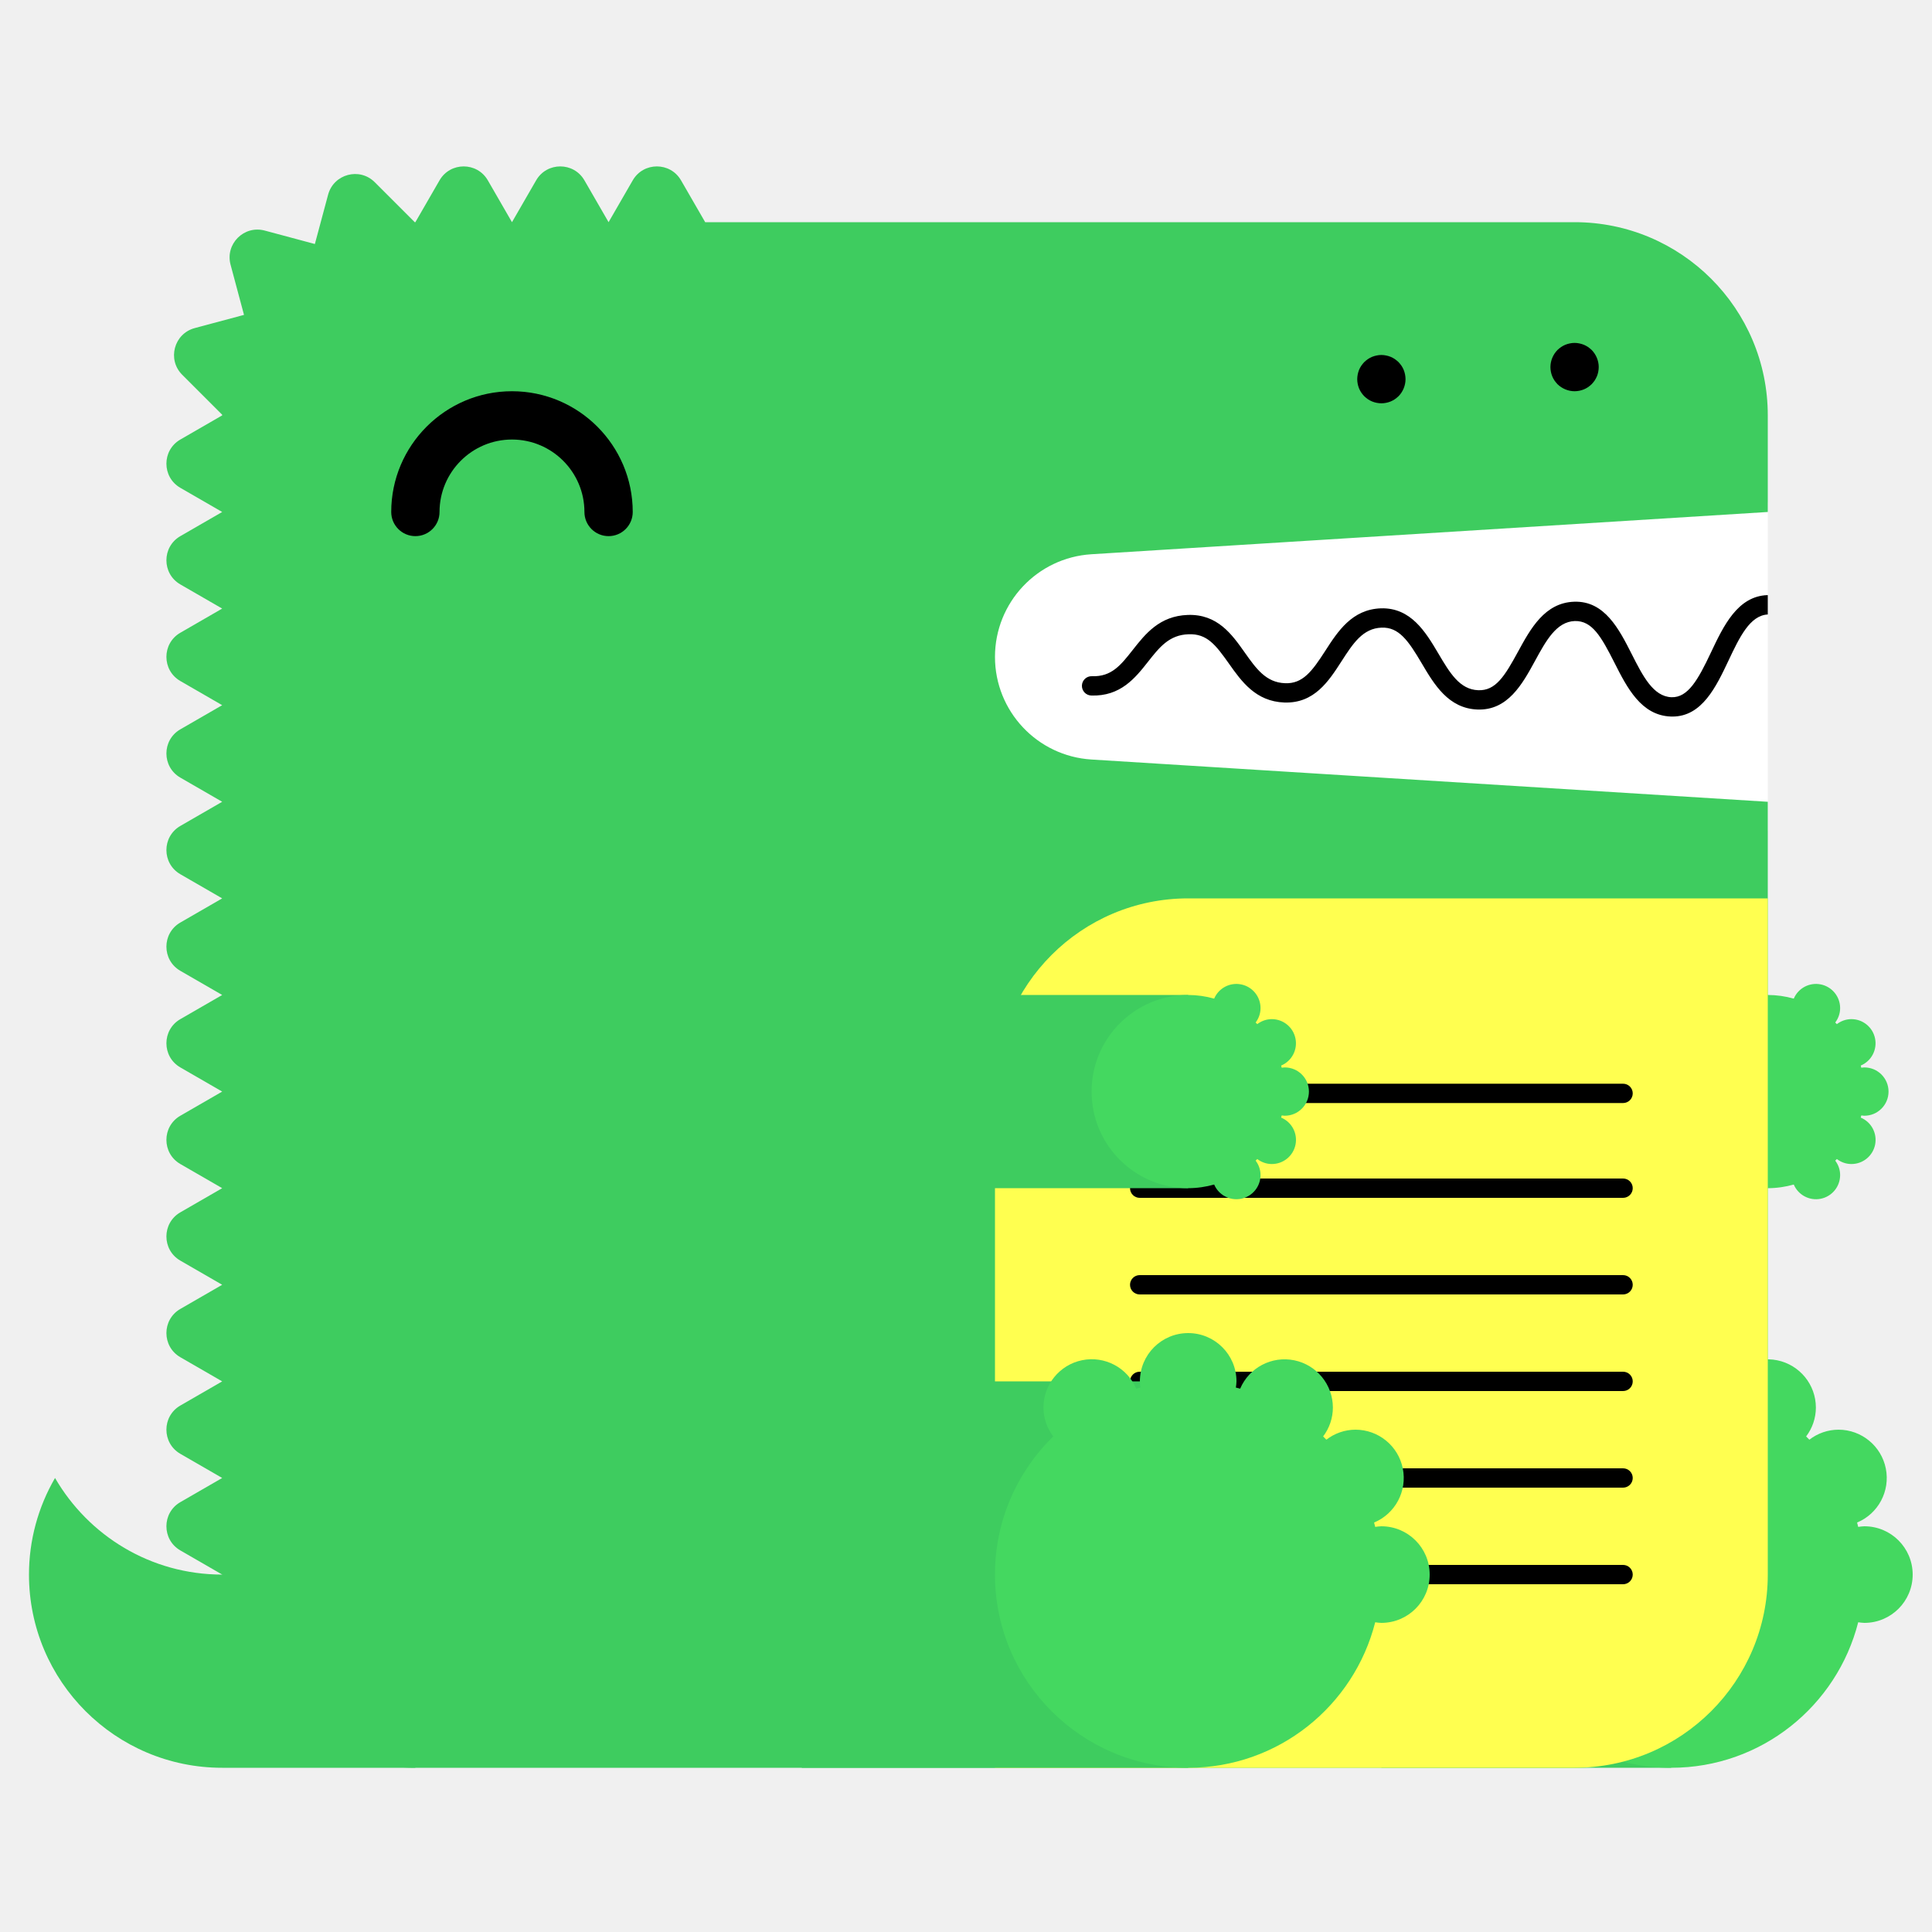
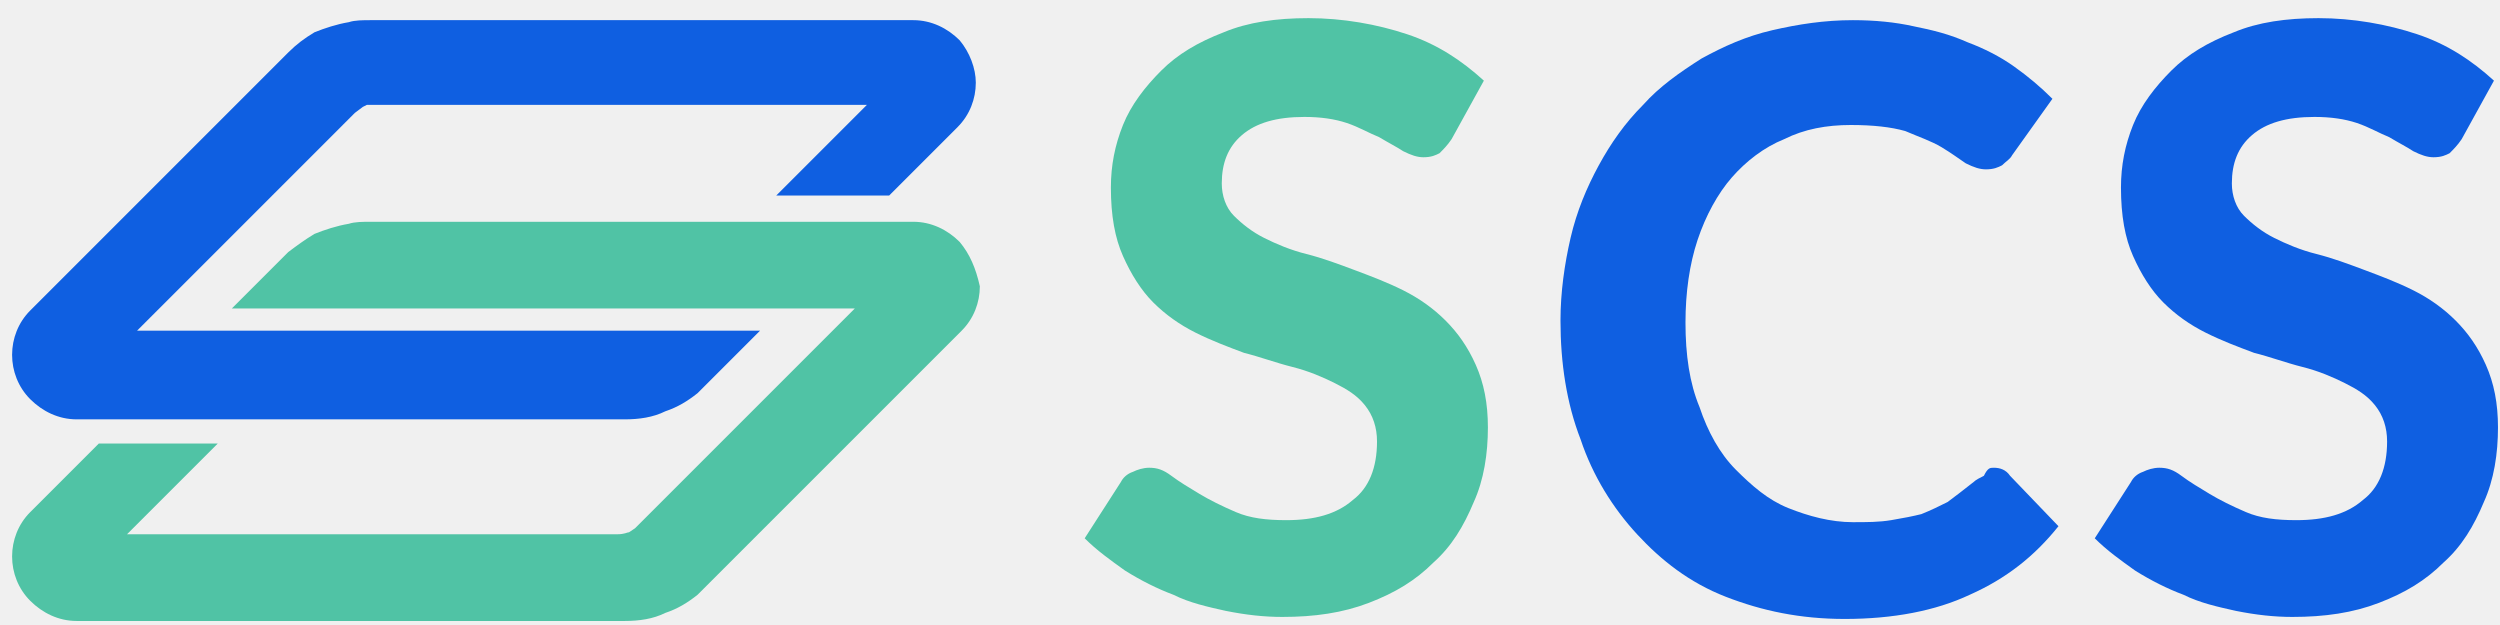
- <svg xmlns="http://www.w3.org/2000/svg" width="200" height="200" viewBox="0 0 200 200">
-   <g fill="none" fill-rule="evenodd">
-     <path fill="#FFF" d="M99 52h84v34H99z" />
-     <path d="M23 163c-7.398 0-13.843-4.027-17.303-10A19.886 19.886 0 0 0 3 163c0 11.046 8.954 20 20 20h20v-20H23z" fill="#3ECC5F" />
-     <path d="M112.98 57.376L183 53V43c0-11.046-8.954-20-20-20H73l-2.5-4.33c-1.112-1.925-3.889-1.925-5 0L63 23l-2.5-4.33c-1.111-1.925-3.889-1.925-5 0L53 23l-2.5-4.33c-1.111-1.925-3.889-1.925-5 0L43 23c-.022 0-.042.003-.065.003l-4.142-4.141c-1.57-1.571-4.252-.853-4.828 1.294l-1.369 5.104-5.192-1.392c-2.148-.575-4.111 1.389-3.535 3.536l1.39 5.193-5.102 1.367c-2.148.576-2.867 3.259-1.296 4.83l4.142 4.142c0 .021-.003.042-.003.064l-4.33 2.5c-1.925 1.111-1.925 3.889 0 5L23 53l-4.33 2.5c-1.925 1.111-1.925 3.889 0 5L23 63l-4.33 2.5c-1.925 1.111-1.925 3.889 0 5L23 73l-4.33 2.5c-1.925 1.111-1.925 3.889 0 5L23 83l-4.33 2.5c-1.925 1.111-1.925 3.889 0 5L23 93l-4.33 2.5c-1.925 1.111-1.925 3.889 0 5L23 103l-4.33 2.5c-1.925 1.111-1.925 3.889 0 5L23 113l-4.33 2.5c-1.925 1.111-1.925 3.889 0 5L23 123l-4.33 2.5c-1.925 1.111-1.925 3.889 0 5L23 133l-4.33 2.5c-1.925 1.111-1.925 3.889 0 5L23 143l-4.33 2.5c-1.925 1.111-1.925 3.889 0 5L23 153l-4.33 2.5c-1.925 1.111-1.925 3.889 0 5L23 163c0 11.046 8.954 20 20 20h120c11.046 0 20-8.954 20-20V83l-70.02-4.376A10.645 10.645 0 0 1 103 68c0-5.621 4.37-10.273 9.98-10.624" fill="#3ECC5F" />
-     <path fill="#3ECC5F" d="M143 183h30v-40h-30z" />
-     <path d="M193 158c-.219 0-.428.037-.639.064-.038-.15-.074-.301-.116-.451A5 5 0 0 0 190.32 148a4.96 4.96 0 0 0-3.016 1.036 26.531 26.531 0 0 0-.335-.336 4.955 4.955 0 0 0 1.011-2.987 5 5 0 0 0-9.599-1.959c-.148-.042-.297-.077-.445-.115.027-.211.064-.42.064-.639a5 5 0 0 0-5-5 5 5 0 0 0-5 5c0 .219.037.428.064.639-.148.038-.297.073-.445.115a4.998 4.998 0 0 0-9.599 1.959c0 1.125.384 2.151 1.011 2.987-3.717 3.632-6.031 8.693-6.031 14.3 0 11.046 8.954 20 20 20 9.339 0 17.16-6.41 19.361-15.064.211.027.42.064.639.064a5 5 0 0 0 5-5 5 5 0 0 0-5-5" fill="#44D860" />
-     <path fill="#3ECC5F" d="M153 123h30v-20h-30z" />
-     <path d="M193 115.5a2.5 2.5 0 1 0 0-5c-.109 0-.214.019-.319.032-.02-.075-.037-.15-.058-.225a2.501 2.501 0 0 0-.963-4.807c-.569 0-1.088.197-1.508.518a6.653 6.653 0 0 0-.168-.168c.314-.417.506-.931.506-1.494a2.5 2.5 0 0 0-4.8-.979A9.987 9.987 0 0 0 183 103c-5.522 0-10 4.478-10 10s4.478 10 10 10c.934 0 1.833-.138 2.69-.377a2.5 2.5 0 0 0 4.8-.979c0-.563-.192-1.077-.506-1.494.057-.055.113-.111.168-.168.42.321.939.518 1.508.518a2.5 2.5 0 0 0 .963-4.807c.021-.074.038-.15.058-.225.105.013.21.032.319.032" fill="#44D860" />
-     <path d="M63 55.5a2.5 2.5 0 0 1-2.5-2.5c0-4.136-3.364-7.5-7.5-7.5s-7.5 3.364-7.5 7.5a2.5 2.5 0 1 1-5 0c0-6.893 5.607-12.5 12.5-12.5S65.5 46.107 65.5 53a2.5 2.5 0 0 1-2.5 2.5" fill="#000" />
-     <path d="M103 183h60c11.046 0 20-8.954 20-20V93h-60c-11.046 0-20 8.954-20 20v70z" fill="#FFFF50" />
-     <path d="M168.02 124h-50.04a1 1 0 1 1 0-2h50.04a1 1 0 1 1 0 2m0 20h-50.04a1 1 0 1 1 0-2h50.04a1 1 0 1 1 0 2m0 20h-50.04a1 1 0 1 1 0-2h50.04a1 1 0 1 1 0 2m0-49.814h-50.04a1 1 0 1 1 0-2h50.04a1 1 0 1 1 0 2m0 19.814h-50.04a1 1 0 1 1 0-2h50.04a1 1 0 1 1 0 2m0 20h-50.04a1 1 0 1 1 0-2h50.04a1 1 0 1 1 0 2M183 61.611c-.012 0-.022-.006-.034-.005-3.09.105-4.552 3.196-5.842 5.923-1.346 2.85-2.387 4.703-4.093 4.647-1.889-.068-2.969-2.202-4.113-4.46-1.314-2.594-2.814-5.536-5.963-5.426-3.046.104-4.513 2.794-5.807 5.167-1.377 2.528-2.314 4.065-4.121 3.994-1.927-.07-2.951-1.805-4.136-3.813-1.321-2.236-2.848-4.75-5.936-4.664-2.994.103-4.465 2.385-5.763 4.4-1.373 2.13-2.335 3.428-4.165 3.351-1.973-.07-2.992-1.51-4.171-3.177-1.324-1.873-2.816-3.993-5.895-3.89-2.928.1-4.399 1.97-5.696 3.618-1.232 1.564-2.194 2.802-4.229 2.724a1 1 0 0 0-.072 2c3.017.101 4.545-1.8 5.872-3.487 1.177-1.496 2.193-2.787 4.193-2.855 1.926-.082 2.829 1.115 4.195 3.045 1.297 1.834 2.769 3.914 5.731 4.021 3.103.104 4.596-2.215 5.918-4.267 1.182-1.834 2.202-3.417 4.15-3.484 1.793-.067 2.769 1.35 4.145 3.681 1.297 2.197 2.766 4.686 5.787 4.796 3.125.108 4.634-2.62 5.949-5.035 1.139-2.088 2.214-4.06 4.119-4.126 1.793-.042 2.728 1.595 4.111 4.33 1.292 2.553 2.757 5.445 5.825 5.556l.169.003c3.064 0 4.518-3.075 5.805-5.794 1.139-2.41 2.217-4.68 4.067-4.773v-2z" fill="#000" />
-     <path fill="#3ECC5F" d="M83 183h40v-40H83z" />
-     <path d="M143 158c-.219 0-.428.037-.639.064-.038-.15-.074-.301-.116-.451A5 5 0 0 0 140.32 148a4.96 4.96 0 0 0-3.016 1.036 26.531 26.531 0 0 0-.335-.336 4.955 4.955 0 0 0 1.011-2.987 5 5 0 0 0-9.599-1.959c-.148-.042-.297-.077-.445-.115.027-.211.064-.42.064-.639a5 5 0 0 0-5-5 5 5 0 0 0-5 5c0 .219.037.428.064.639-.148.038-.297.073-.445.115a4.998 4.998 0 0 0-9.599 1.959c0 1.125.384 2.151 1.011 2.987-3.717 3.632-6.031 8.693-6.031 14.3 0 11.046 8.954 20 20 20 9.339 0 17.16-6.41 19.361-15.064.211.027.42.064.639.064a5 5 0 0 0 5-5 5 5 0 0 0-5-5" fill="#44D860" />
-     <path fill="#3ECC5F" d="M83 123h40v-20H83z" />
-     <path d="M133 115.5a2.5 2.5 0 1 0 0-5c-.109 0-.214.019-.319.032-.02-.075-.037-.15-.058-.225a2.501 2.501 0 0 0-.963-4.807c-.569 0-1.088.197-1.508.518a6.653 6.653 0 0 0-.168-.168c.314-.417.506-.931.506-1.494a2.5 2.5 0 0 0-4.8-.979A9.987 9.987 0 0 0 123 103c-5.522 0-10 4.478-10 10s4.478 10 10 10c.934 0 1.833-.138 2.69-.377a2.5 2.5 0 0 0 4.8-.979c0-.563-.192-1.077-.506-1.494.057-.055.113-.111.168-.168.42.321.939.518 1.508.518a2.5 2.5 0 0 0 .963-4.807c.021-.074.038-.15.058-.225.105.013.21.032.319.032" fill="#44D860" />
-     <path d="M143 41.75c-.16 0-.33-.02-.49-.05a2.52 2.52 0 0 1-.47-.14c-.15-.06-.29-.14-.431-.23-.13-.09-.259-.2-.38-.31-.109-.12-.219-.24-.309-.38s-.17-.28-.231-.43a2.619 2.619 0 0 1-.189-.96c0-.16.02-.33.05-.49.03-.16.08-.31.139-.47.061-.15.141-.29.231-.43.09-.13.2-.26.309-.38.121-.11.25-.22.38-.31.141-.09.281-.17.431-.23.149-.06.31-.11.47-.14.32-.07.65-.07.98 0 .159.03.32.08.47.14.149.06.29.14.43.23.13.09.259.2.38.31.11.12.22.25.31.38.09.14.17.28.23.43.06.16.11.31.14.47.029.16.05.33.05.49 0 .66-.271 1.31-.73 1.77-.121.11-.25.22-.38.31-.14.09-.281.17-.43.23a2.565 2.565 0 0 1-.96.19m20-1.25c-.66 0-1.3-.27-1.771-.73a3.802 3.802 0 0 1-.309-.38c-.09-.14-.17-.28-.231-.43a2.619 2.619 0 0 1-.189-.96c0-.66.27-1.3.729-1.77.121-.11.25-.22.38-.31.141-.09.281-.17.431-.23.149-.06.31-.11.47-.14.32-.07.66-.07.98 0 .159.03.32.08.47.14.149.06.29.14.43.23.13.09.259.2.38.31.459.47.73 1.11.73 1.77 0 .16-.021.33-.05.49-.03.16-.08.32-.14.47-.07.15-.14.29-.23.43-.09.13-.2.26-.31.38-.121.11-.25.22-.38.31-.14.09-.281.17-.43.23a2.565 2.565 0 0 1-.96.19" fill="#000" />
-   </g>
+ <svg xmlns="http://www.w3.org/2000/svg" width="124" height="31" viewBox="0 0 124 31" fill="none">
+   <path d="M72 6.9C71.8 7.2 71.6 7.4 71.4 7.6C71.2 7.7 71 7.8 70.6 7.8C70.3 7.8 70 7.7 69.6 7.5C69.3 7.3 68.9 7.1 68.4 6.8C67.9 6.6 67.4 6.3 66.8 6.1C66.2 5.9 65.5 5.8 64.7 5.8C63.3 5.8 62.3 6.1 61.6 6.7C60.9 7.3 60.6 8.1 60.6 9.1C60.6 9.7 60.8 10.3 61.2 10.7C61.6 11.1 62.1 11.5 62.7 11.8C63.3 12.1 64 12.4 64.8 12.6C65.6 12.8 66.4 13.1 67.2 13.4C68 13.7 68.8 14 69.6 14.4C70.4 14.8 71.1 15.3 71.7 15.9C72.3 16.5 72.8 17.2 73.2 18.1C73.6 19 73.8 20 73.8 21.2C73.8 22.5 73.6 23.8 73.1 24.9C72.6 26.1 72 27.1 71.1 27.9C70.2 28.8 69.2 29.4 67.9 29.9C66.6 30.4 65.2 30.6 63.6 30.6C62.7 30.6 61.8 30.5 60.8 30.3C59.9 30.1 59 29.9 58.2 29.5C57.4 29.2 56.6 28.8 55.8 28.3C55.1 27.8 54.4 27.3 53.8 26.7L55.6 23.9C55.7 23.7 55.9 23.5 56.2 23.4C56.4 23.3 56.7 23.2 57 23.2C57.4 23.2 57.7 23.3 58.1 23.6C58.5 23.9 59 24.2 59.5 24.5C60 24.8 60.6 25.1 61.3 25.4C62 25.7 62.8 25.8 63.8 25.8C65.2 25.8 66.3 25.5 67.1 24.8C67.9 24.2 68.3 23.2 68.3 21.9C68.3 21.2 68.1 20.6 67.7 20.1C67.3 19.6 66.8 19.3 66.2 19C65.6 18.7 64.9 18.4 64.1 18.2C63.3 18 62.5 17.7 61.7 17.5C60.9 17.2 60.1 16.9 59.3 16.5C58.5 16.1 57.8 15.6 57.2 15C56.6 14.4 56.1 13.6 55.7 12.7C55.3 11.8 55.1 10.7 55.1 9.3C55.1 8.2 55.3 7.2 55.7 6.2C56.1 5.2 56.8 4.3 57.6 3.5C58.4 2.7 59.4 2.1 60.7 1.6C61.9 1.1 63.3 0.9 64.9 0.9C66.6 0.9 68.3 1.2 69.8 1.7C71.3 2.2 72.5 3 73.6 4L72 6.9Z" fill="#50C3A5" />
+   <path d="M98.9 23.2C99.2 23.2 99.5 23.3 99.7 23.6L102.1 26.1C100.9 27.6 99.5 28.7 97.7 29.5C96 30.3 93.9 30.7 91.5 30.7C89.3 30.7 87.4 30.3 85.6 29.6C83.8 28.9 82.4 27.8 81.2 26.5C80 25.2 79 23.6 78.4 21.8C77.7 20 77.4 18 77.4 15.9C77.4 14.5 77.6 13.1 77.9 11.8C78.2 10.5 78.7 9.3 79.3 8.2C79.9 7.1 80.6 6.1 81.5 5.2C82.3 4.3 83.3 3.6 84.4 2.9C85.5 2.3 86.6 1.8 87.9 1.5C89.2 1.2 90.5 1 91.9 1C93 1 94 1.1 94.9 1.3C95.9 1.5 96.7 1.7 97.6 2.1C98.4 2.4 99.2 2.8 99.9 3.3C100.6 3.8 101.2 4.3 101.8 4.9L99.8 7.7C99.7 7.9 99.5 8 99.3 8.2C99.1 8.3 98.9 8.4 98.5 8.4C98.2 8.4 97.9 8.3 97.5 8.1C97.2 7.9 96.8 7.6 96.3 7.3C95.8 7 95.2 6.8 94.5 6.5C93.8 6.3 92.9 6.2 91.8 6.2C90.6 6.2 89.5 6.4 88.5 6.9C87.5 7.3 86.6 8 85.9 8.8C85.2 9.6 84.6 10.7 84.2 11.9C83.8 13.1 83.6 14.5 83.6 16C83.6 17.6 83.8 19 84.3 20.2C84.7 21.4 85.3 22.5 86.1 23.3C86.9 24.1 87.7 24.8 88.7 25.2C89.7 25.6 90.8 25.9 91.9 25.9C92.6 25.9 93.2 25.9 93.8 25.8C94.4 25.7 94.9 25.6 95.3 25.5C95.8 25.3 96.2 25.1 96.6 24.9C97 24.6 97.4 24.3 97.9 23.9C98 23.8 98.2 23.7 98.4 23.6C98.6 23.2 98.7 23.2 98.9 23.2Z" fill="#0F5FE1" />
+   <path d="M122.1 6.9C121.9 7.2 121.7 7.4 121.5 7.6C121.3 7.7 121.1 7.8 120.7 7.8C120.4 7.8 120.1 7.7 119.7 7.5C119.4 7.3 119 7.1 118.5 6.8C118 6.6 117.5 6.3 116.9 6.1C116.3 5.9 115.6 5.8 114.8 5.8C113.4 5.8 112.4 6.1 111.7 6.7C111 7.3 110.7 8.1 110.7 9.1C110.7 9.7 110.9 10.3 111.3 10.7C111.7 11.1 112.2 11.5 112.8 11.8C113.4 12.1 114.1 12.4 114.9 12.6C115.7 12.8 116.5 13.1 117.3 13.4C118.1 13.7 118.9 14 119.7 14.4C120.5 14.8 121.2 15.3 121.8 15.9C122.4 16.5 122.9 17.2 123.3 18.1C123.7 19 123.9 20 123.9 21.2C123.9 22.5 123.7 23.8 123.2 24.9C122.7 26.1 122.1 27.1 121.2 27.9C120.3 28.8 119.3 29.4 118 29.9C116.7 30.4 115.3 30.6 113.7 30.6C112.8 30.6 111.9 30.5 110.9 30.3C110 30.1 109.1 29.9 108.3 29.5C107.5 29.2 106.7 28.8 105.9 28.3C105.2 27.8 104.5 27.3 103.9 26.7L105.7 23.9C105.8 23.7 106 23.5 106.3 23.4C106.5 23.3 106.8 23.2 107.1 23.2C107.5 23.2 107.8 23.3 108.2 23.6C108.6 23.9 109.1 24.2 109.6 24.5C110.1 24.8 110.7 25.1 111.4 25.4C112.1 25.7 112.9 25.8 113.9 25.8C115.3 25.8 116.4 25.5 117.2 24.8C118 24.2 118.4 23.2 118.4 21.9C118.4 21.2 118.2 20.6 117.8 20.1C117.4 19.6 116.9 19.3 116.3 19C115.7 18.7 115 18.4 114.2 18.2C113.4 18 112.6 17.7 111.8 17.5C111 17.2 110.2 16.9 109.4 16.5C108.6 16.1 107.9 15.6 107.3 15C106.7 14.4 106.2 13.6 105.8 12.7C105.4 11.8 105.2 10.7 105.2 9.3C105.2 8.2 105.4 7.2 105.8 6.2C106.2 5.2 106.9 4.3 107.7 3.5C108.5 2.7 109.5 2.1 110.8 1.6C112 1.1 113.4 0.9 115 0.9C116.7 0.9 118.4 1.2 119.9 1.7C121.4 2.2 122.6 3 123.7 4L122.1 6.9Z" fill="#0F5FE1" />
+   <path d="M47.6 12C47 11.4 46.2 11 45.3 11H42.3H37H18.4C18 11 17.6 11 17.3 11.1C16.7 11.2 16.1 11.4 15.6 11.6C15.1 11.9 14.7 12.2 14.3 12.5L12 14.8L11.5 15.3H12.1H42.4L31.5 26.2L31.2 26.4C31.1 26.4 31 26.5 30.6 26.5H6.3L10.3 22.5L10.8 22H10.2H5H4.9L4.8 22.1L1.5 25.4C0.9 26 0.6 26.8 0.6 27.6C0.6 28.4 0.9 29.2 1.5 29.8C2.1 30.4 2.9 30.8 3.8 30.8H31C31.7 30.8 32.4 30.7 33 30.4C33.6 30.2 34.1 29.9 34.6 29.5L34.7 29.4L47.7 16.4C48.3 15.8 48.6 15 48.6 14.2C48.4 13.3 48.1 12.6 47.6 12Z" fill="#50C3A5" />
+   <path d="M47.6 2C47 1.4 46.2 1 45.3 1H18.4C18 1 17.6 1 17.3 1.1C16.7 1.2 16.1 1.4 15.6 1.6C15.1 1.9 14.7 2.2 14.3 2.6L1.5 15.4C0.9 16 0.6 16.8 0.6 17.6C0.6 18.4 0.9 19.2 1.5 19.8C2.1 20.4 2.9 20.8 3.8 20.8H31C31.7 20.8 32.4 20.7 33 20.4C33.6 20.2 34.1 19.9 34.6 19.5L34.7 19.4L37.2 16.9L37.7 16.4H37.1H6.8L17.6 5.6L18 5.3L18.2 5.2C18.2 5.2 18.4 5.2 18.8 5.2H43L39 9.2L38.5 9.7H39.1H44H44.1L44.2 9.6L47.5 6.3C48.1 5.7 48.4 4.9 48.4 4.1C48.4 3.4 48.1 2.6 47.6 2Z" fill="#0F5FE1" />
</svg>
